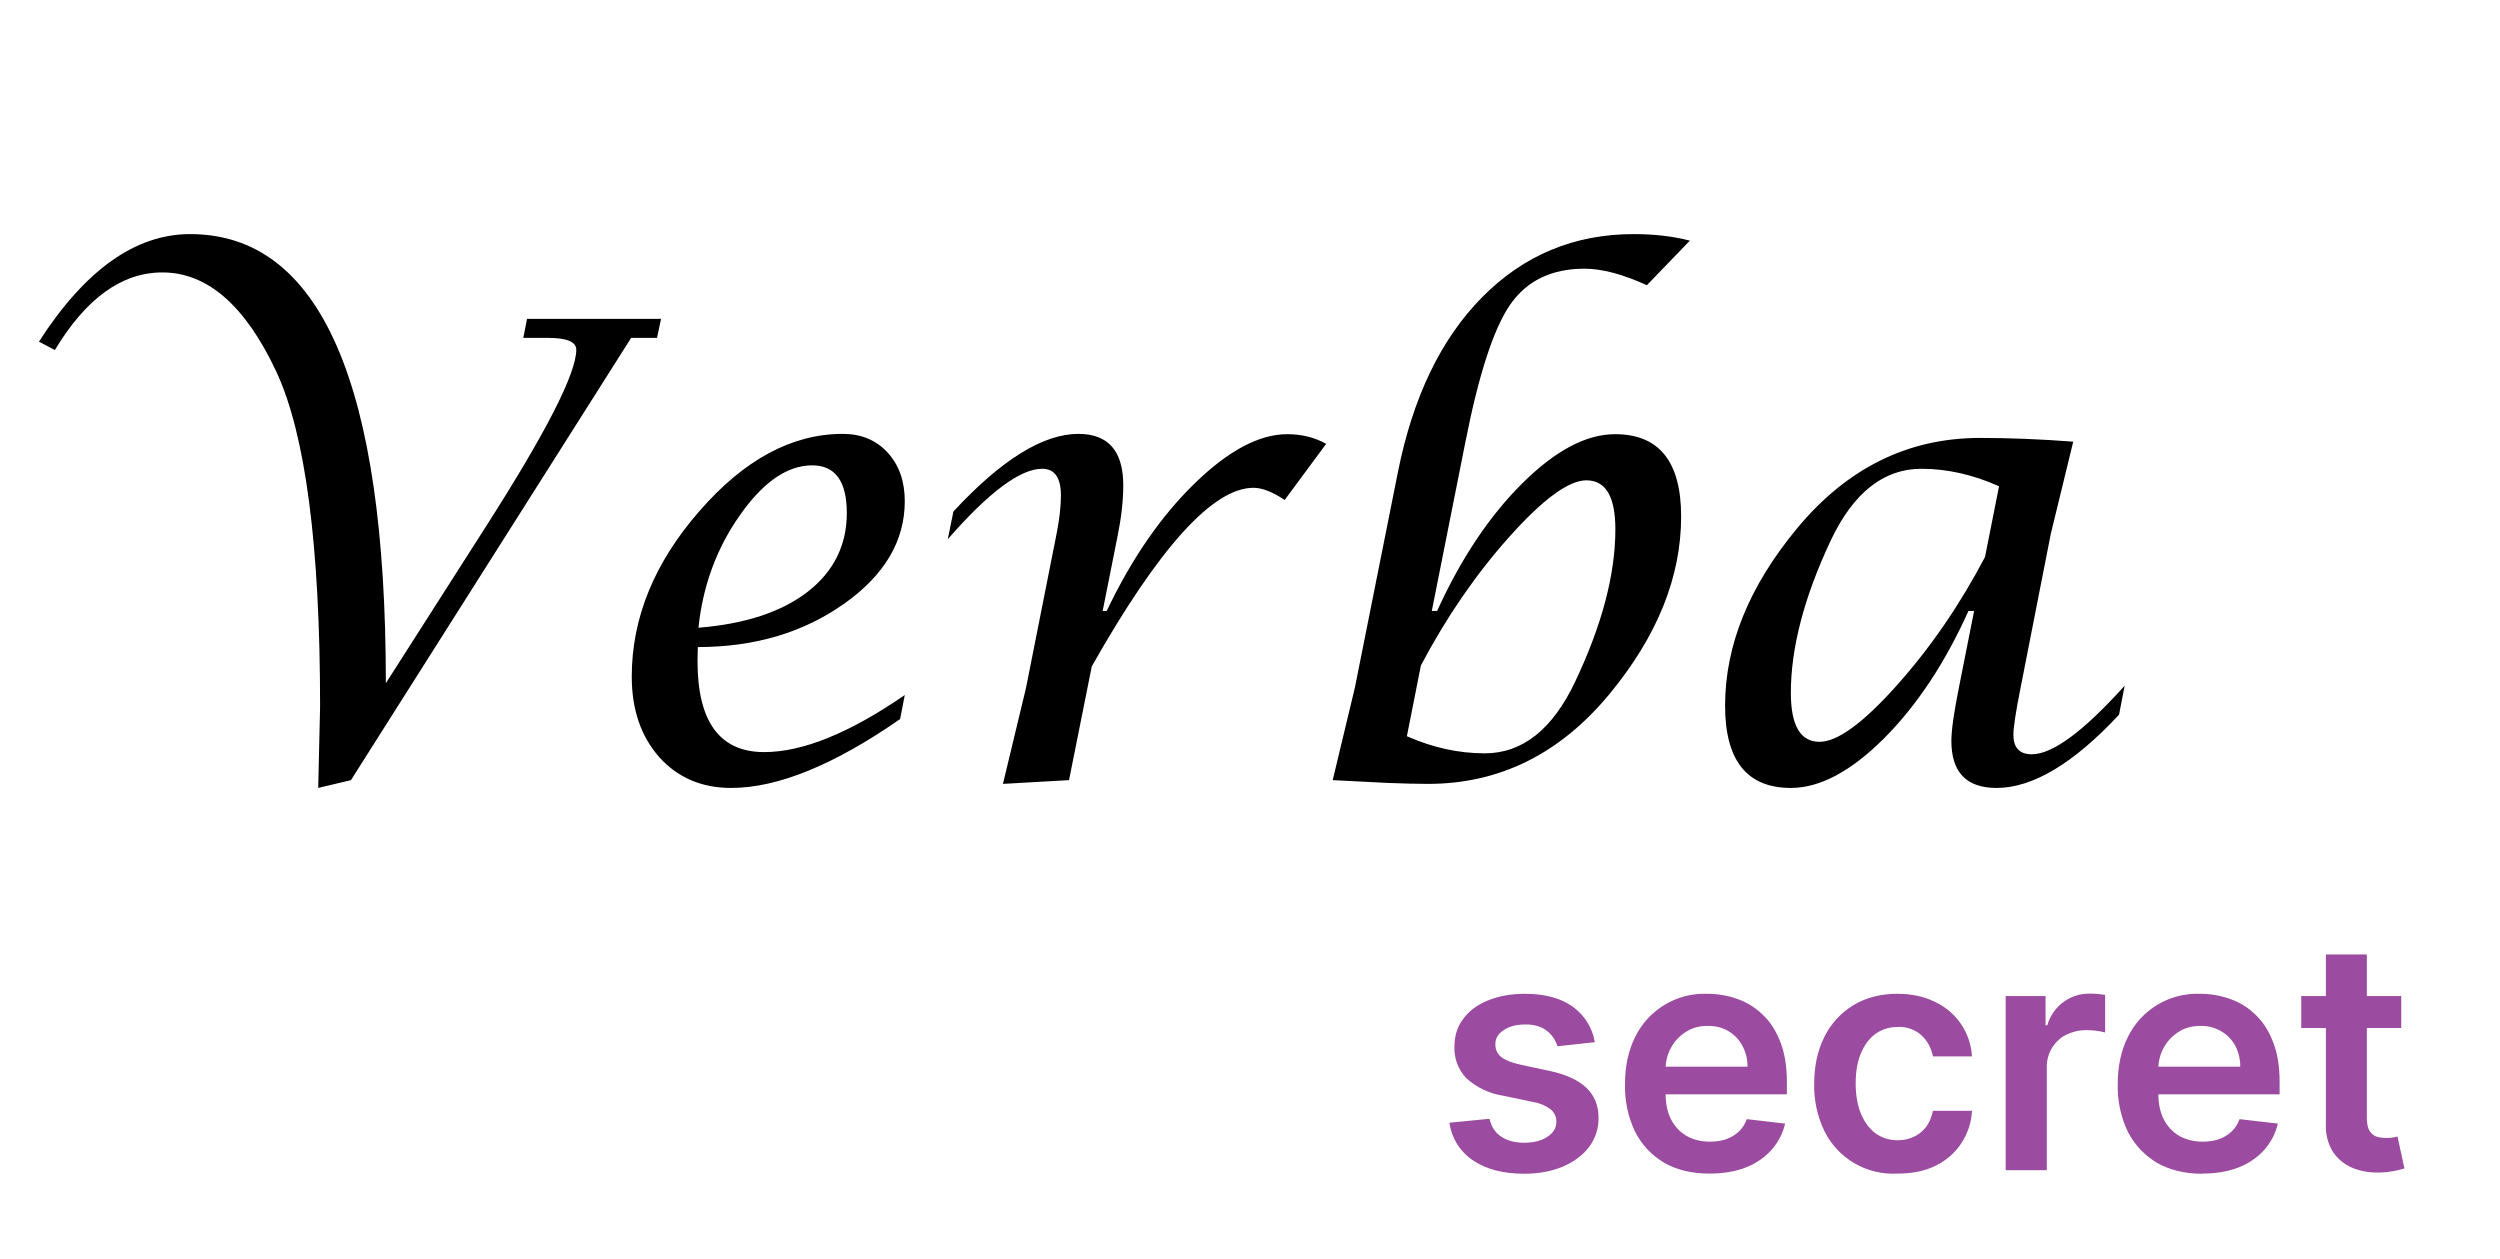
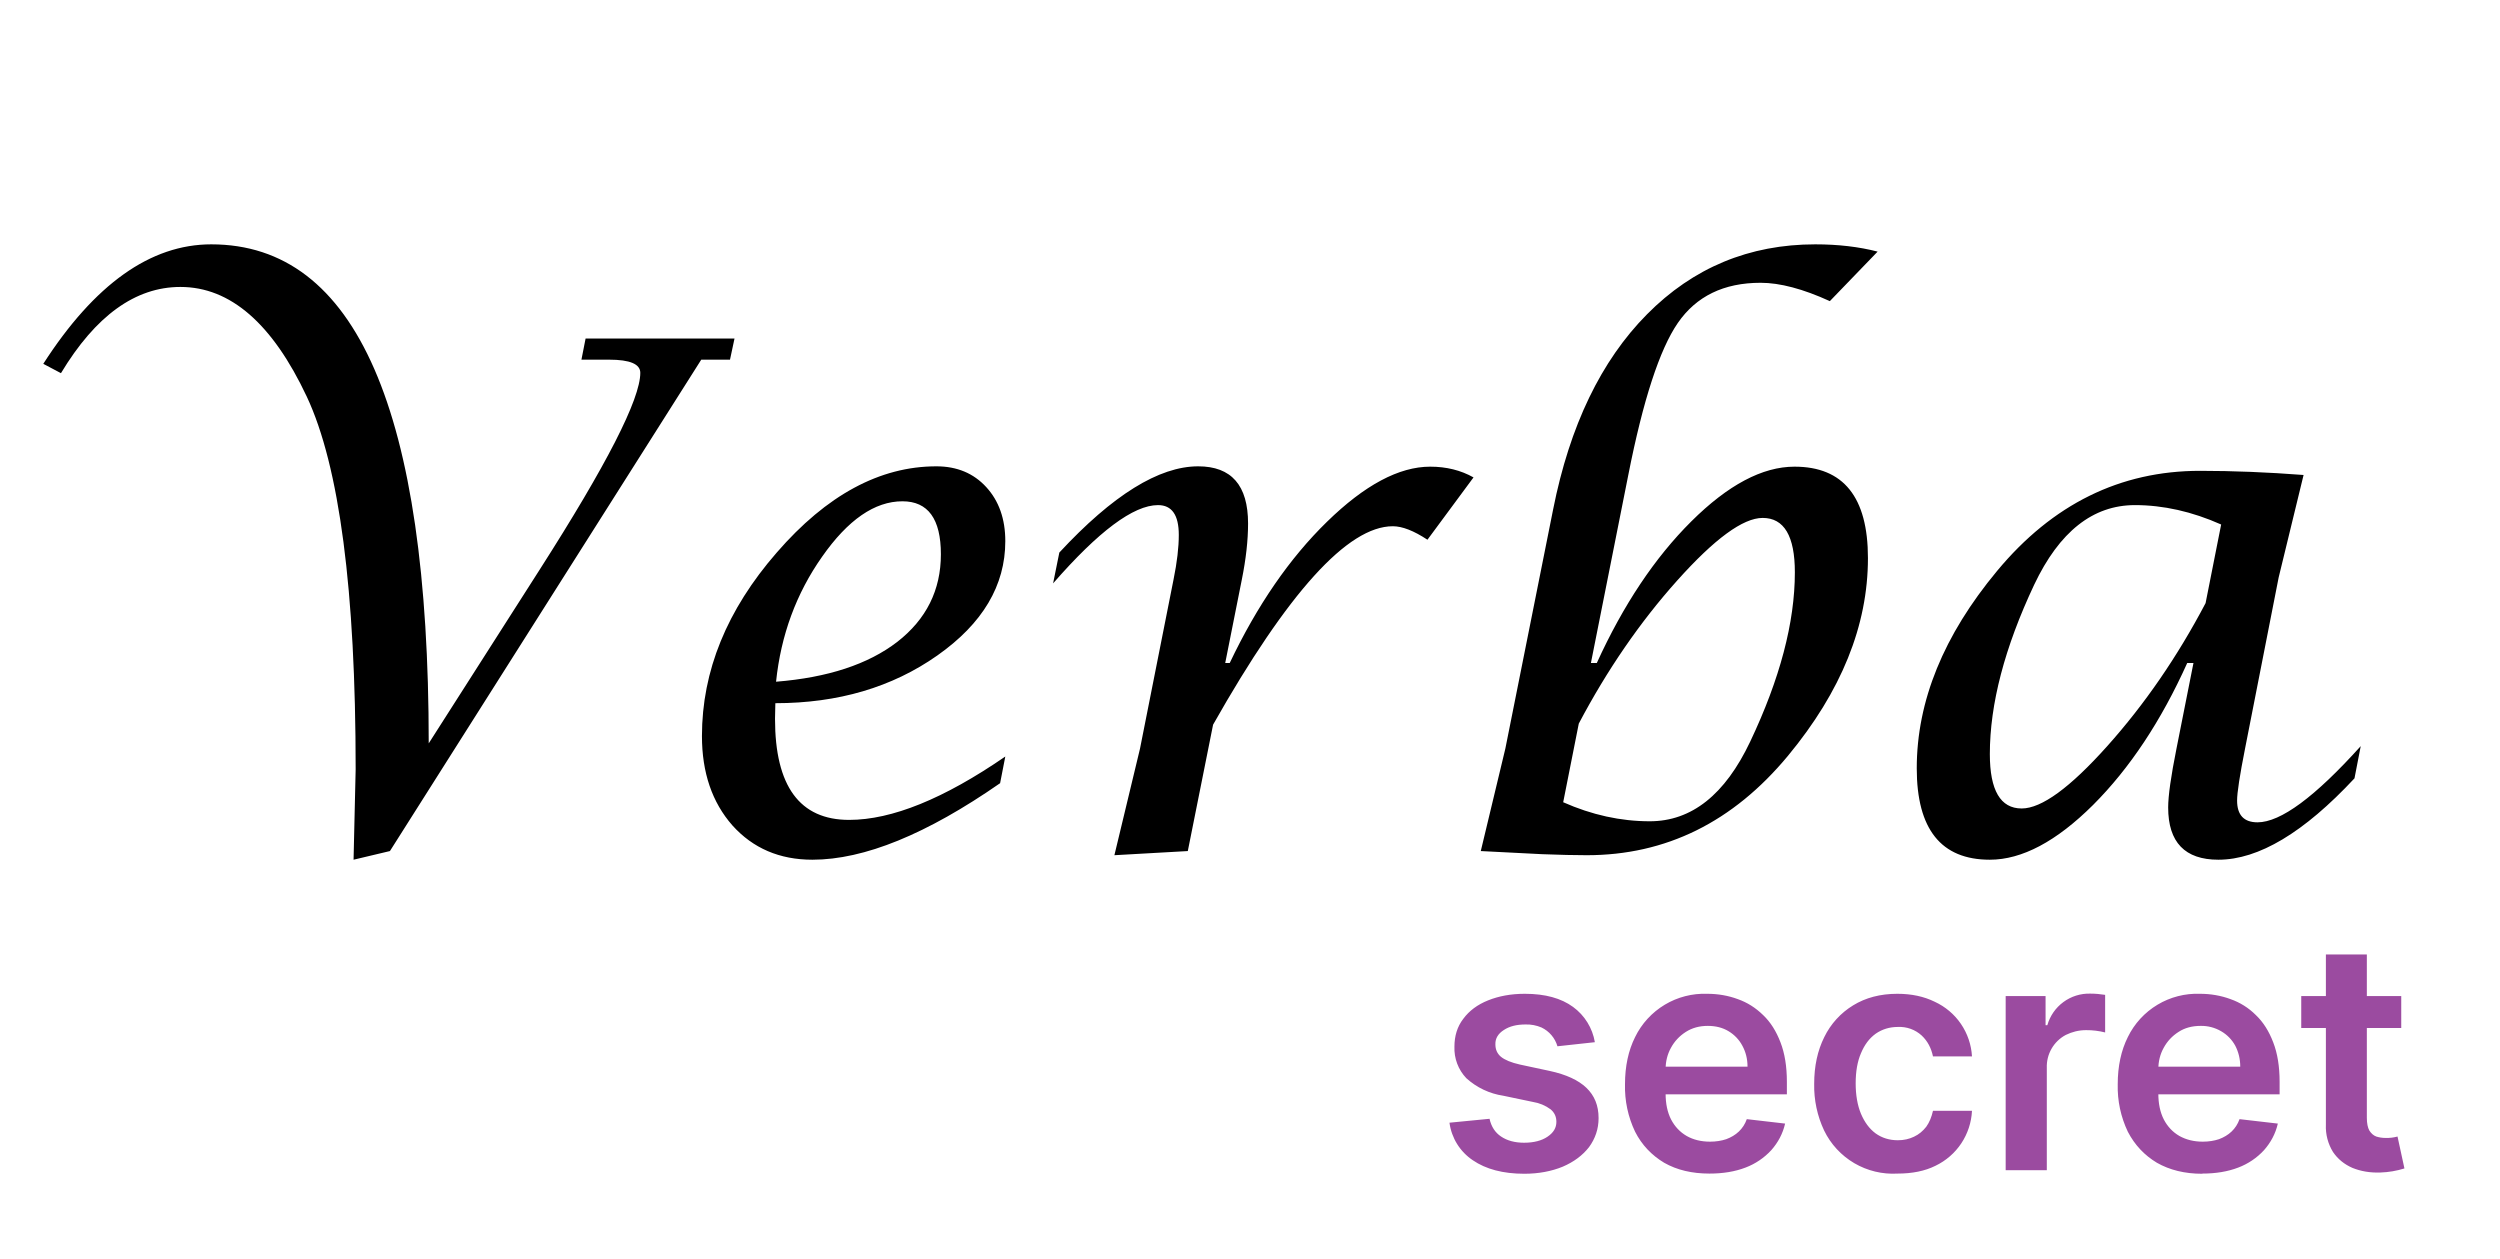
<svg xmlns="http://www.w3.org/2000/svg" width="141" height="71" viewBox="0 0 141 71" fill="none">
  <path d="M89.95 58.78L87.84 59.01C87.773 58.78 87.658 58.566 87.503 58.384C87.348 58.201 87.156 58.053 86.94 57.95C86.656 57.829 86.349 57.771 86.04 57.78C85.54 57.78 85.14 57.88 84.82 58.09C84.49 58.3 84.33 58.57 84.34 58.9C84.34 59.19 84.44 59.42 84.65 59.6C84.87 59.78 85.23 59.93 85.72 60.04L87.4 60.4C88.33 60.6 89.02 60.92 89.47 61.35C89.93 61.79 90.16 62.35 90.16 63.06C90.16 63.68 89.97 64.22 89.62 64.7C89.26 65.16 88.77 65.53 88.14 65.8C87.51 66.06 86.78 66.2 85.97 66.2C84.77 66.2 83.8 65.94 83.07 65.44C82.712 65.201 82.409 64.888 82.181 64.522C81.954 64.157 81.807 63.747 81.75 63.32L84.01 63.1C84.11 63.55 84.33 63.88 84.66 64.1C85 64.33 85.43 64.45 85.96 64.45C86.51 64.45 86.96 64.33 87.28 64.11C87.62 63.88 87.78 63.61 87.78 63.27C87.78 62.99 87.68 62.76 87.46 62.57C87.165 62.351 86.822 62.207 86.46 62.15L84.79 61.8C84.011 61.684 83.283 61.34 82.7 60.81C82.475 60.573 82.299 60.294 82.184 59.988C82.069 59.682 82.017 59.356 82.03 59.03C82.03 58.43 82.19 57.9 82.53 57.46C82.86 57.01 83.33 56.66 83.93 56.42C84.53 56.18 85.21 56.05 86 56.05C87.15 56.05 88.05 56.3 88.72 56.79C89.374 57.267 89.816 57.981 89.95 58.78ZM96.41 66.19C95.43 66.19 94.58 65.99 93.86 65.58C93.16 65.16 92.6 64.58 92.22 63.83C91.821 62.994 91.626 62.076 91.65 61.15C91.65 60.14 91.84 59.25 92.22 58.49C92.589 57.733 93.171 57.099 93.893 56.666C94.615 56.233 95.448 56.019 96.29 56.05C96.89 56.05 97.47 56.15 98.01 56.35C98.55 56.54 99.02 56.84 99.44 57.25C99.86 57.65 100.18 58.16 100.42 58.79C100.66 59.41 100.78 60.15 100.78 61.01V61.72H92.73V60.16H98.56C98.56 59.72 98.46 59.33 98.27 58.98C98.09 58.64 97.82 58.357 97.49 58.16C97.16 57.96 96.77 57.86 96.32 57.86C95.85 57.86 95.44 57.97 95.08 58.2C94.72 58.43 94.44 58.73 94.24 59.1C94.04 59.46 93.94 59.87 93.94 60.3V61.67C93.94 62.24 94.04 62.73 94.25 63.14C94.46 63.54 94.75 63.85 95.13 64.07C95.5 64.28 95.94 64.39 96.45 64.39C96.78 64.39 97.09 64.34 97.36 64.25C97.63 64.15 97.87 64.01 98.07 63.82C98.27 63.63 98.42 63.4 98.52 63.12L100.68 63.37C100.55 63.94 100.28 64.44 99.9 64.87C99.499 65.305 99.003 65.641 98.45 65.85C97.85 66.08 97.18 66.19 96.41 66.19ZM107.02 66.19C106.167 66.24 105.318 66.035 104.581 65.603C103.844 65.17 103.252 64.529 102.88 63.76C102.493 62.938 102.302 62.038 102.32 61.13C102.32 60.13 102.51 59.25 102.89 58.49C103.251 57.749 103.816 57.128 104.52 56.7C105.22 56.27 106.05 56.05 107.01 56.05C107.81 56.05 108.51 56.2 109.12 56.5C109.716 56.775 110.227 57.206 110.597 57.749C110.967 58.291 111.182 58.924 111.22 59.58H109.02C108.92 59.11 108.72 58.72 108.38 58.4C108.199 58.236 107.988 58.108 107.758 58.026C107.528 57.944 107.284 57.908 107.04 57.92C106.57 57.92 106.15 58.05 105.79 58.3C105.43 58.56 105.16 58.92 104.96 59.4C104.76 59.86 104.66 60.43 104.66 61.1C104.66 61.76 104.76 62.34 104.96 62.82C105.16 63.29 105.43 63.66 105.78 63.92C106.14 64.18 106.56 64.31 107.04 64.31C107.38 64.31 107.68 64.24 107.95 64.11C108.23 63.98 108.45 63.79 108.64 63.55C108.82 63.3 108.94 63 109.02 62.65H111.22C111.188 63.304 110.98 63.938 110.618 64.484C110.255 65.03 109.751 65.467 109.16 65.75C108.56 66.05 107.84 66.19 107.02 66.19ZM113.12 66V56.18H115.37V57.82H115.47C115.619 57.297 115.937 56.838 116.375 56.516C116.813 56.193 117.346 56.026 117.89 56.04C118.171 56.041 118.452 56.065 118.73 56.11V58.23C118.38 58.142 118.021 58.098 117.66 58.1C117.23 58.1 116.86 58.2 116.51 58.37C116.175 58.548 115.897 58.817 115.708 59.146C115.518 59.475 115.426 59.851 115.44 60.23V66H113.13H113.12ZM124.2 66.2C123.22 66.2 122.37 65.99 121.65 65.58C120.95 65.16 120.4 64.58 120.01 63.83C119.611 62.994 119.416 62.076 119.44 61.15C119.44 60.14 119.63 59.25 120.01 58.49C120.379 57.733 120.96 57.099 121.683 56.666C122.405 56.233 123.238 56.019 124.08 56.05C124.68 56.05 125.26 56.15 125.8 56.35C126.34 56.54 126.82 56.84 127.23 57.25C127.65 57.65 127.97 58.16 128.21 58.79C128.45 59.41 128.57 60.15 128.57 61.01V61.72H120.52V60.16H126.35C126.35 59.72 126.25 59.33 126.07 58.98C125.884 58.638 125.608 58.354 125.27 58.16C124.921 57.956 124.524 57.853 124.12 57.86C123.64 57.86 123.22 57.97 122.87 58.2C122.51 58.43 122.23 58.73 122.03 59.1C121.83 59.46 121.73 59.87 121.73 60.3V61.67C121.73 62.24 121.83 62.73 122.04 63.14C122.25 63.54 122.54 63.85 122.92 64.07C123.3 64.28 123.73 64.39 124.24 64.39C124.57 64.39 124.88 64.34 125.15 64.25C125.42 64.15 125.66 64.01 125.86 63.82C126.06 63.63 126.21 63.4 126.31 63.12L128.47 63.37C128.34 63.94 128.07 64.44 127.69 64.87C127.29 65.305 126.793 65.641 126.24 65.85C125.64 66.08 124.97 66.19 124.21 66.19L124.2 66.2ZM135.43 56.18V57.98H129.79V56.18H135.43ZM131.18 53.83H133.49V63.05C133.49 63.35 133.54 63.6 133.63 63.76C133.73 63.92 133.86 64.04 134.02 64.1C134.18 64.15 134.35 64.18 134.54 64.18C134.769 64.188 134.999 64.161 135.22 64.1L135.61 65.9C135.169 66.038 134.712 66.115 134.25 66.13C133.67 66.15 133.15 66.06 132.68 65.87C132.22 65.67 131.85 65.37 131.58 64.97C131.295 64.508 131.156 63.972 131.18 63.43V53.83Z" fill="#9B4BA0" />
-   <path d="M17.947 44.44L18.053 39.852C18.053 30.77 17.227 24.465 15.574 20.938C13.828 17.223 11.69 15.365 9.158 15.365C6.873 15.365 4.852 16.824 3.094 19.742L2.197 19.268C4.799 15.225 7.641 13.203 10.723 13.203C18.082 13.203 21.762 21.646 21.762 38.533L27.387 29.727C30.797 24.395 32.502 21.061 32.502 19.725C32.502 19.279 31.975 19.057 30.92 19.057H29.514L29.725 17.984H37.283L37.055 19.057H35.596L19.793 44L17.947 44.44ZM51.029 39.201L50.766 40.555C47.039 43.145 43.863 44.44 41.238 44.44C39.574 44.44 38.221 43.859 37.178 42.699C36.147 41.527 35.631 40.016 35.631 38.164C35.631 34.859 36.897 31.754 39.428 28.848C41.959 25.93 44.66 24.471 47.531 24.471C48.574 24.471 49.418 24.822 50.062 25.525C50.707 26.229 51.029 27.143 51.029 28.268C51.029 30.518 49.881 32.451 47.584 34.068C45.287 35.685 42.545 36.494 39.357 36.494L39.34 37.285C39.34 40.707 40.594 42.418 43.102 42.418C45.27 42.418 47.912 41.346 51.029 39.201ZM39.393 35.404C42.018 35.193 44.068 34.52 45.545 33.383C47.022 32.234 47.76 30.752 47.76 28.936C47.76 27.143 47.109 26.246 45.809 26.246C44.402 26.246 43.043 27.184 41.73 29.059C40.418 30.922 39.639 33.037 39.393 35.404ZM56.566 44.211L57.867 38.797L59.572 30.201C59.748 29.334 59.836 28.584 59.836 27.951C59.836 26.943 59.484 26.439 58.781 26.439C57.539 26.439 55.764 27.764 53.455 30.412L53.772 28.848C56.478 25.93 58.828 24.471 60.82 24.471C62.508 24.471 63.352 25.438 63.352 27.371C63.352 28.227 63.246 29.176 63.035 30.219L62.191 34.455H62.42C63.815 31.525 65.461 29.135 67.359 27.283C69.269 25.42 71.016 24.488 72.598 24.488C73.418 24.488 74.15 24.67 74.795 25.033L72.457 28.197C71.766 27.74 71.18 27.512 70.699 27.512C68.414 27.512 65.373 30.869 61.576 37.584L60.293 44L56.566 44.211ZM75.164 44L76.412 38.797L78.838 26.65C79.682 22.408 81.269 19.109 83.602 16.754C85.945 14.387 88.793 13.203 92.144 13.203C93.305 13.203 94.359 13.326 95.309 13.572L92.883 16.086C91.523 15.465 90.352 15.154 89.367 15.154C87.504 15.154 86.103 15.834 85.166 17.193C84.24 18.541 83.402 21.113 82.652 24.91L80.754 34.455H81.053C82.4 31.502 84 29.105 85.852 27.266C87.715 25.414 89.461 24.488 91.09 24.488C93.574 24.488 94.816 26.035 94.816 29.129C94.816 32.551 93.463 35.897 90.756 39.166C87.967 42.529 84.562 44.211 80.543 44.211C79.945 44.211 79.189 44.193 78.275 44.158L75.164 44ZM79.348 41.522C80.801 42.166 82.266 42.488 83.742 42.488C85.863 42.488 87.562 41.141 88.84 38.445C90.352 35.258 91.107 32.393 91.107 29.85C91.107 28.01 90.562 27.09 89.473 27.09C88.477 27.09 87.029 28.15 85.131 30.271C83.244 32.381 81.58 34.801 80.139 37.531L79.348 41.522ZM111.34 34.455H111.023C109.699 37.397 108.105 39.799 106.242 41.662C104.379 43.514 102.633 44.44 101.004 44.44C98.531 44.44 97.295 42.893 97.295 39.799C97.295 36.389 98.654 33.049 101.373 29.779C104.186 26.393 107.619 24.699 111.674 24.699C113.35 24.699 115.102 24.77 116.93 24.91L115.664 30.113L113.959 38.797C113.689 40.156 113.555 41.035 113.555 41.434C113.555 42.172 113.9 42.541 114.592 42.541C115.764 42.541 117.51 41.252 119.83 38.674L119.514 40.309C116.947 43.062 114.645 44.44 112.605 44.44C110.906 44.44 110.057 43.555 110.057 41.785C110.057 41.199 110.197 40.203 110.479 38.797L111.34 34.455ZM112.746 27.424C111.27 26.768 109.811 26.439 108.369 26.439C106.236 26.439 104.531 27.787 103.254 30.482C101.754 33.67 101.004 36.535 101.004 39.078C101.004 40.918 101.543 41.838 102.621 41.838C103.629 41.838 105.076 40.783 106.963 38.674C108.861 36.553 110.525 34.133 111.955 31.414L112.746 27.424Z" fill="black" />
+   <path d="M19.941 48.488L20.059 43.391C20.059 33.3 19.141 26.294 17.305 22.375C15.365 18.247 12.988 16.184 10.176 16.184C7.637 16.184 5.391 17.805 3.438 21.047L2.441 20.52C5.332 16.027 8.49 13.781 11.914 13.781C20.091 13.781 24.18 23.163 24.18 41.926L30.43 32.141C34.219 26.216 36.113 22.512 36.113 21.027C36.113 20.533 35.527 20.285 34.355 20.285H32.793L33.027 19.094H41.426L41.172 20.285H39.551L21.992 48L19.941 48.488ZM56.699 42.668L56.406 44.172C52.266 47.05 48.737 48.488 45.82 48.488C43.971 48.488 42.467 47.844 41.309 46.555C40.163 45.253 39.59 43.573 39.59 41.516C39.59 37.844 40.996 34.393 43.809 31.164C46.621 27.922 49.622 26.301 52.812 26.301C53.971 26.301 54.909 26.691 55.625 27.473C56.341 28.254 56.699 29.27 56.699 30.52C56.699 33.02 55.423 35.168 52.871 36.965C50.319 38.762 47.272 39.66 43.73 39.66L43.711 40.539C43.711 44.341 45.104 46.242 47.891 46.242C50.3 46.242 53.236 45.051 56.699 42.668ZM43.77 38.449C46.686 38.215 48.965 37.466 50.605 36.203C52.246 34.927 53.066 33.28 53.066 31.262C53.066 29.27 52.344 28.273 50.898 28.273C49.336 28.273 47.825 29.315 46.367 31.398C44.909 33.469 44.043 35.819 43.77 38.449ZM62.852 48.234L64.297 42.219L66.191 32.668C66.387 31.704 66.484 30.871 66.484 30.168C66.484 29.048 66.094 28.488 65.312 28.488C63.932 28.488 61.96 29.96 59.395 32.902L59.746 31.164C62.754 27.922 65.365 26.301 67.578 26.301C69.453 26.301 70.391 27.375 70.391 29.523C70.391 30.474 70.273 31.529 70.039 32.688L69.102 37.395H69.356C70.905 34.139 72.734 31.483 74.844 29.426C76.966 27.355 78.906 26.32 80.664 26.32C81.576 26.32 82.389 26.522 83.106 26.926L80.508 30.441C79.74 29.934 79.088 29.68 78.555 29.68C76.016 29.68 72.637 33.41 68.418 40.871L66.992 48L62.852 48.234ZM83.516 48L84.902 42.219L87.598 28.723C88.535 24.009 90.299 20.344 92.891 17.727C95.495 15.096 98.659 13.781 102.383 13.781C103.672 13.781 104.844 13.918 105.898 14.191L103.203 16.984C101.693 16.294 100.391 15.949 99.297 15.949C97.227 15.949 95.671 16.704 94.629 18.215C93.6 19.712 92.669 22.57 91.836 26.789L89.727 37.395H90.059C91.556 34.113 93.333 31.451 95.391 29.406C97.461 27.349 99.401 26.32 101.211 26.32C103.971 26.32 105.352 28.039 105.352 31.477C105.352 35.279 103.848 38.996 100.84 42.629C97.741 46.366 93.958 48.234 89.492 48.234C88.828 48.234 87.988 48.215 86.973 48.176L83.516 48ZM88.164 45.246C89.779 45.962 91.406 46.32 93.047 46.32C95.404 46.32 97.292 44.823 98.711 41.828C100.391 38.286 101.23 35.103 101.23 32.277C101.23 30.233 100.625 29.211 99.414 29.211C98.307 29.211 96.699 30.389 94.59 32.746C92.493 35.09 90.644 37.779 89.043 40.812L88.164 45.246ZM123.711 37.395H123.359C121.888 40.663 120.117 43.332 118.047 45.402C115.977 47.46 114.036 48.488 112.227 48.488C109.479 48.488 108.105 46.77 108.105 43.332C108.105 39.543 109.616 35.832 112.637 32.199C115.762 28.436 119.577 26.555 124.082 26.555C125.944 26.555 127.891 26.633 129.922 26.789L128.516 32.57L126.621 42.219C126.322 43.729 126.172 44.706 126.172 45.148C126.172 45.969 126.556 46.379 127.324 46.379C128.626 46.379 130.566 44.947 133.145 42.082L132.793 43.898C129.941 46.958 127.383 48.488 125.117 48.488C123.229 48.488 122.285 47.505 122.285 45.539C122.285 44.888 122.441 43.781 122.754 42.219L123.711 37.395ZM125.273 29.582C123.633 28.853 122.012 28.488 120.41 28.488C118.04 28.488 116.146 29.986 114.727 32.98C113.06 36.522 112.227 39.706 112.227 42.531C112.227 44.575 112.826 45.598 114.023 45.598C115.143 45.598 116.751 44.426 118.848 42.082C120.957 39.725 122.806 37.036 124.395 34.016L125.273 29.582Z" fill="black" />
</svg>
